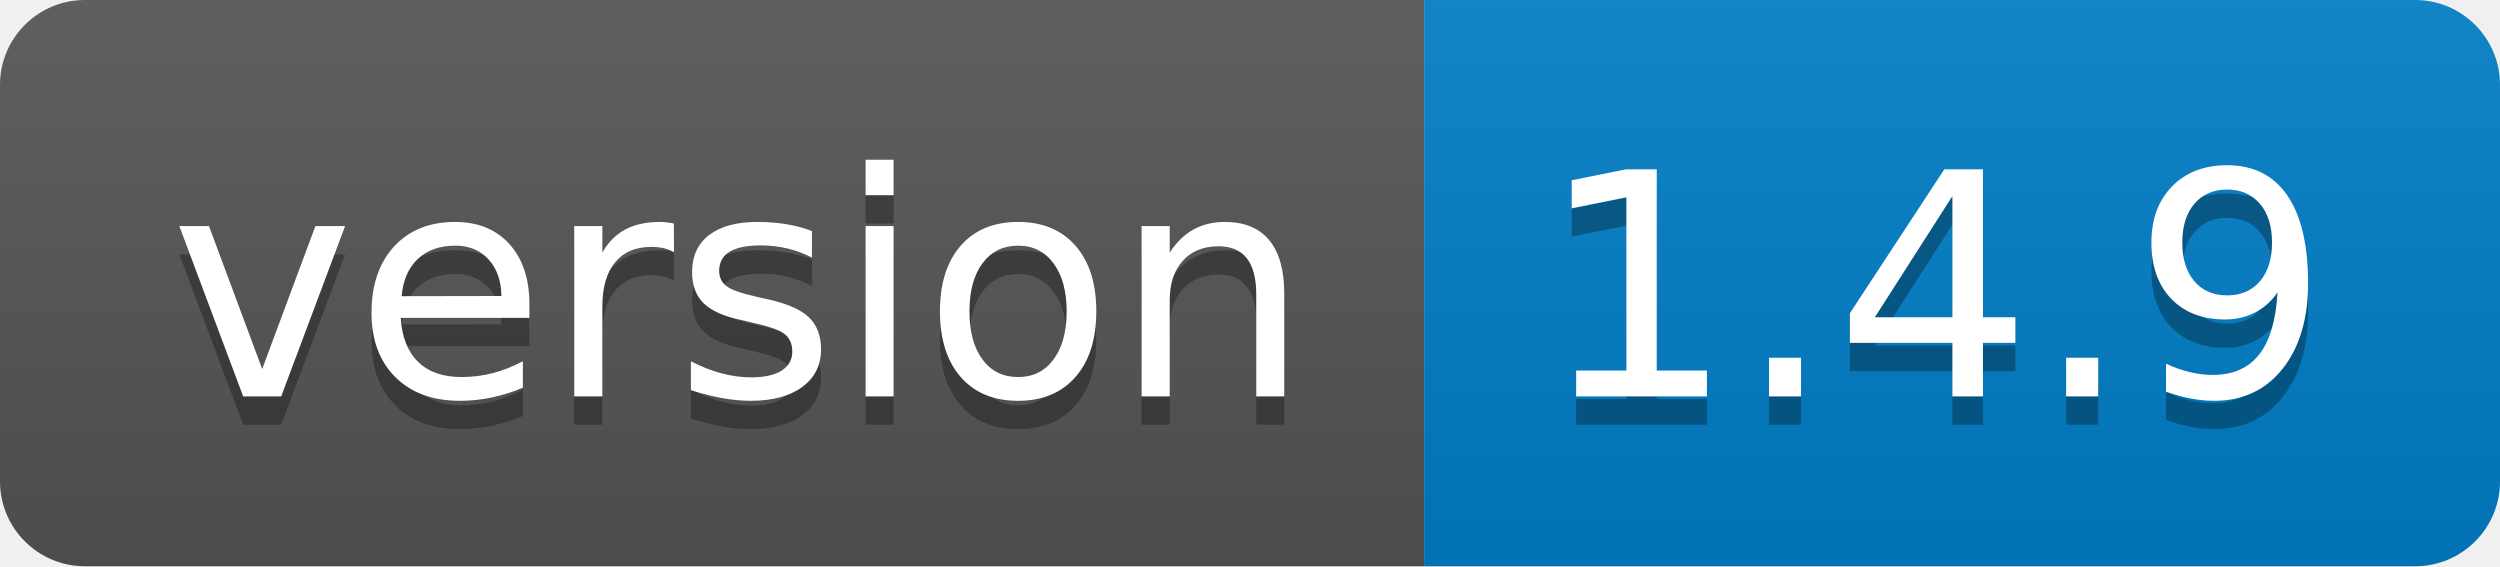
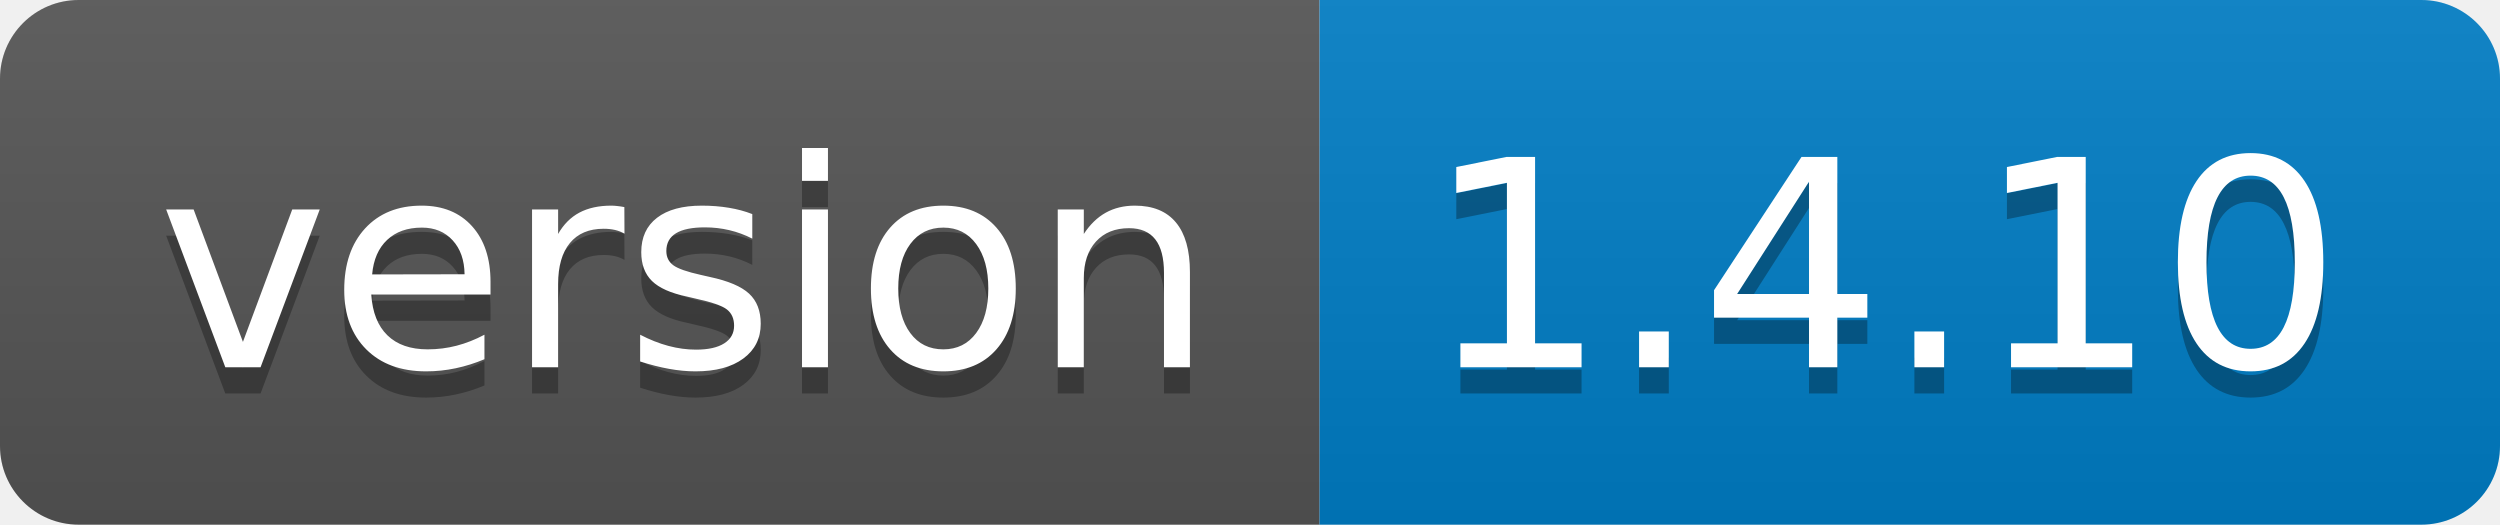
- <svg xmlns="http://www.w3.org/2000/svg" width="88.3" height="20">
+ <svg xmlns="http://www.w3.org/2000/svg" width="95.3" height="20">
  <linearGradient id="smooth" x2="0" y2="100%">
    <stop offset="0" stop-color="#bbb" stop-opacity=".1" />
    <stop offset="1" stop-opacity=".1" />
  </linearGradient>
  <clipPath id="round">
-     <rect width="88.3" height="20" rx="3" fill="#fff" />
+     <rect width="95.3" height="20" rx="3" fill="#fff" />
  </clipPath>
  <g clip-path="url(#round)">
    <rect width="50.3" height="20" fill="#555" />
-     <rect x="50.3" width="38.0" height="20" fill="#007ec6" />
-     <rect width="88.3" height="20" fill="url(#smooth)" />
+     <rect x="50.3" width="45.0" height="20" fill="#007ec6" />
+     <rect width="95.3" height="20" fill="url(#smooth)" />
  </g>
  <g fill="#fff" text-anchor="middle" font-family="DejaVu Sans,Verdana,Geneva,sans-serif" font-size="110">
    <text x="261.5" y="150" fill="#010101" fill-opacity=".3" transform="scale(0.1)" textLength="403.0" lengthAdjust="spacing">version</text>
    <text x="261.5" y="140" transform="scale(0.1)" textLength="403.0" lengthAdjust="spacing">version</text>
-     <text x="683.0" y="150" fill="#010101" fill-opacity=".3" transform="scale(0.1)" textLength="280.0" lengthAdjust="spacing">1.4.9</text>
-     <text x="683.0" y="140" transform="scale(0.1)" textLength="280.0" lengthAdjust="spacing">1.4.9</text>
+     <text x="718.0" y="150" fill="#010101" fill-opacity=".3" transform="scale(0.1)" textLength="350.0" lengthAdjust="spacing">1.4.10</text>
+     <text x="718.0" y="140" transform="scale(0.1)" textLength="350.0" lengthAdjust="spacing">1.4.10</text>
  </g>
</svg>
